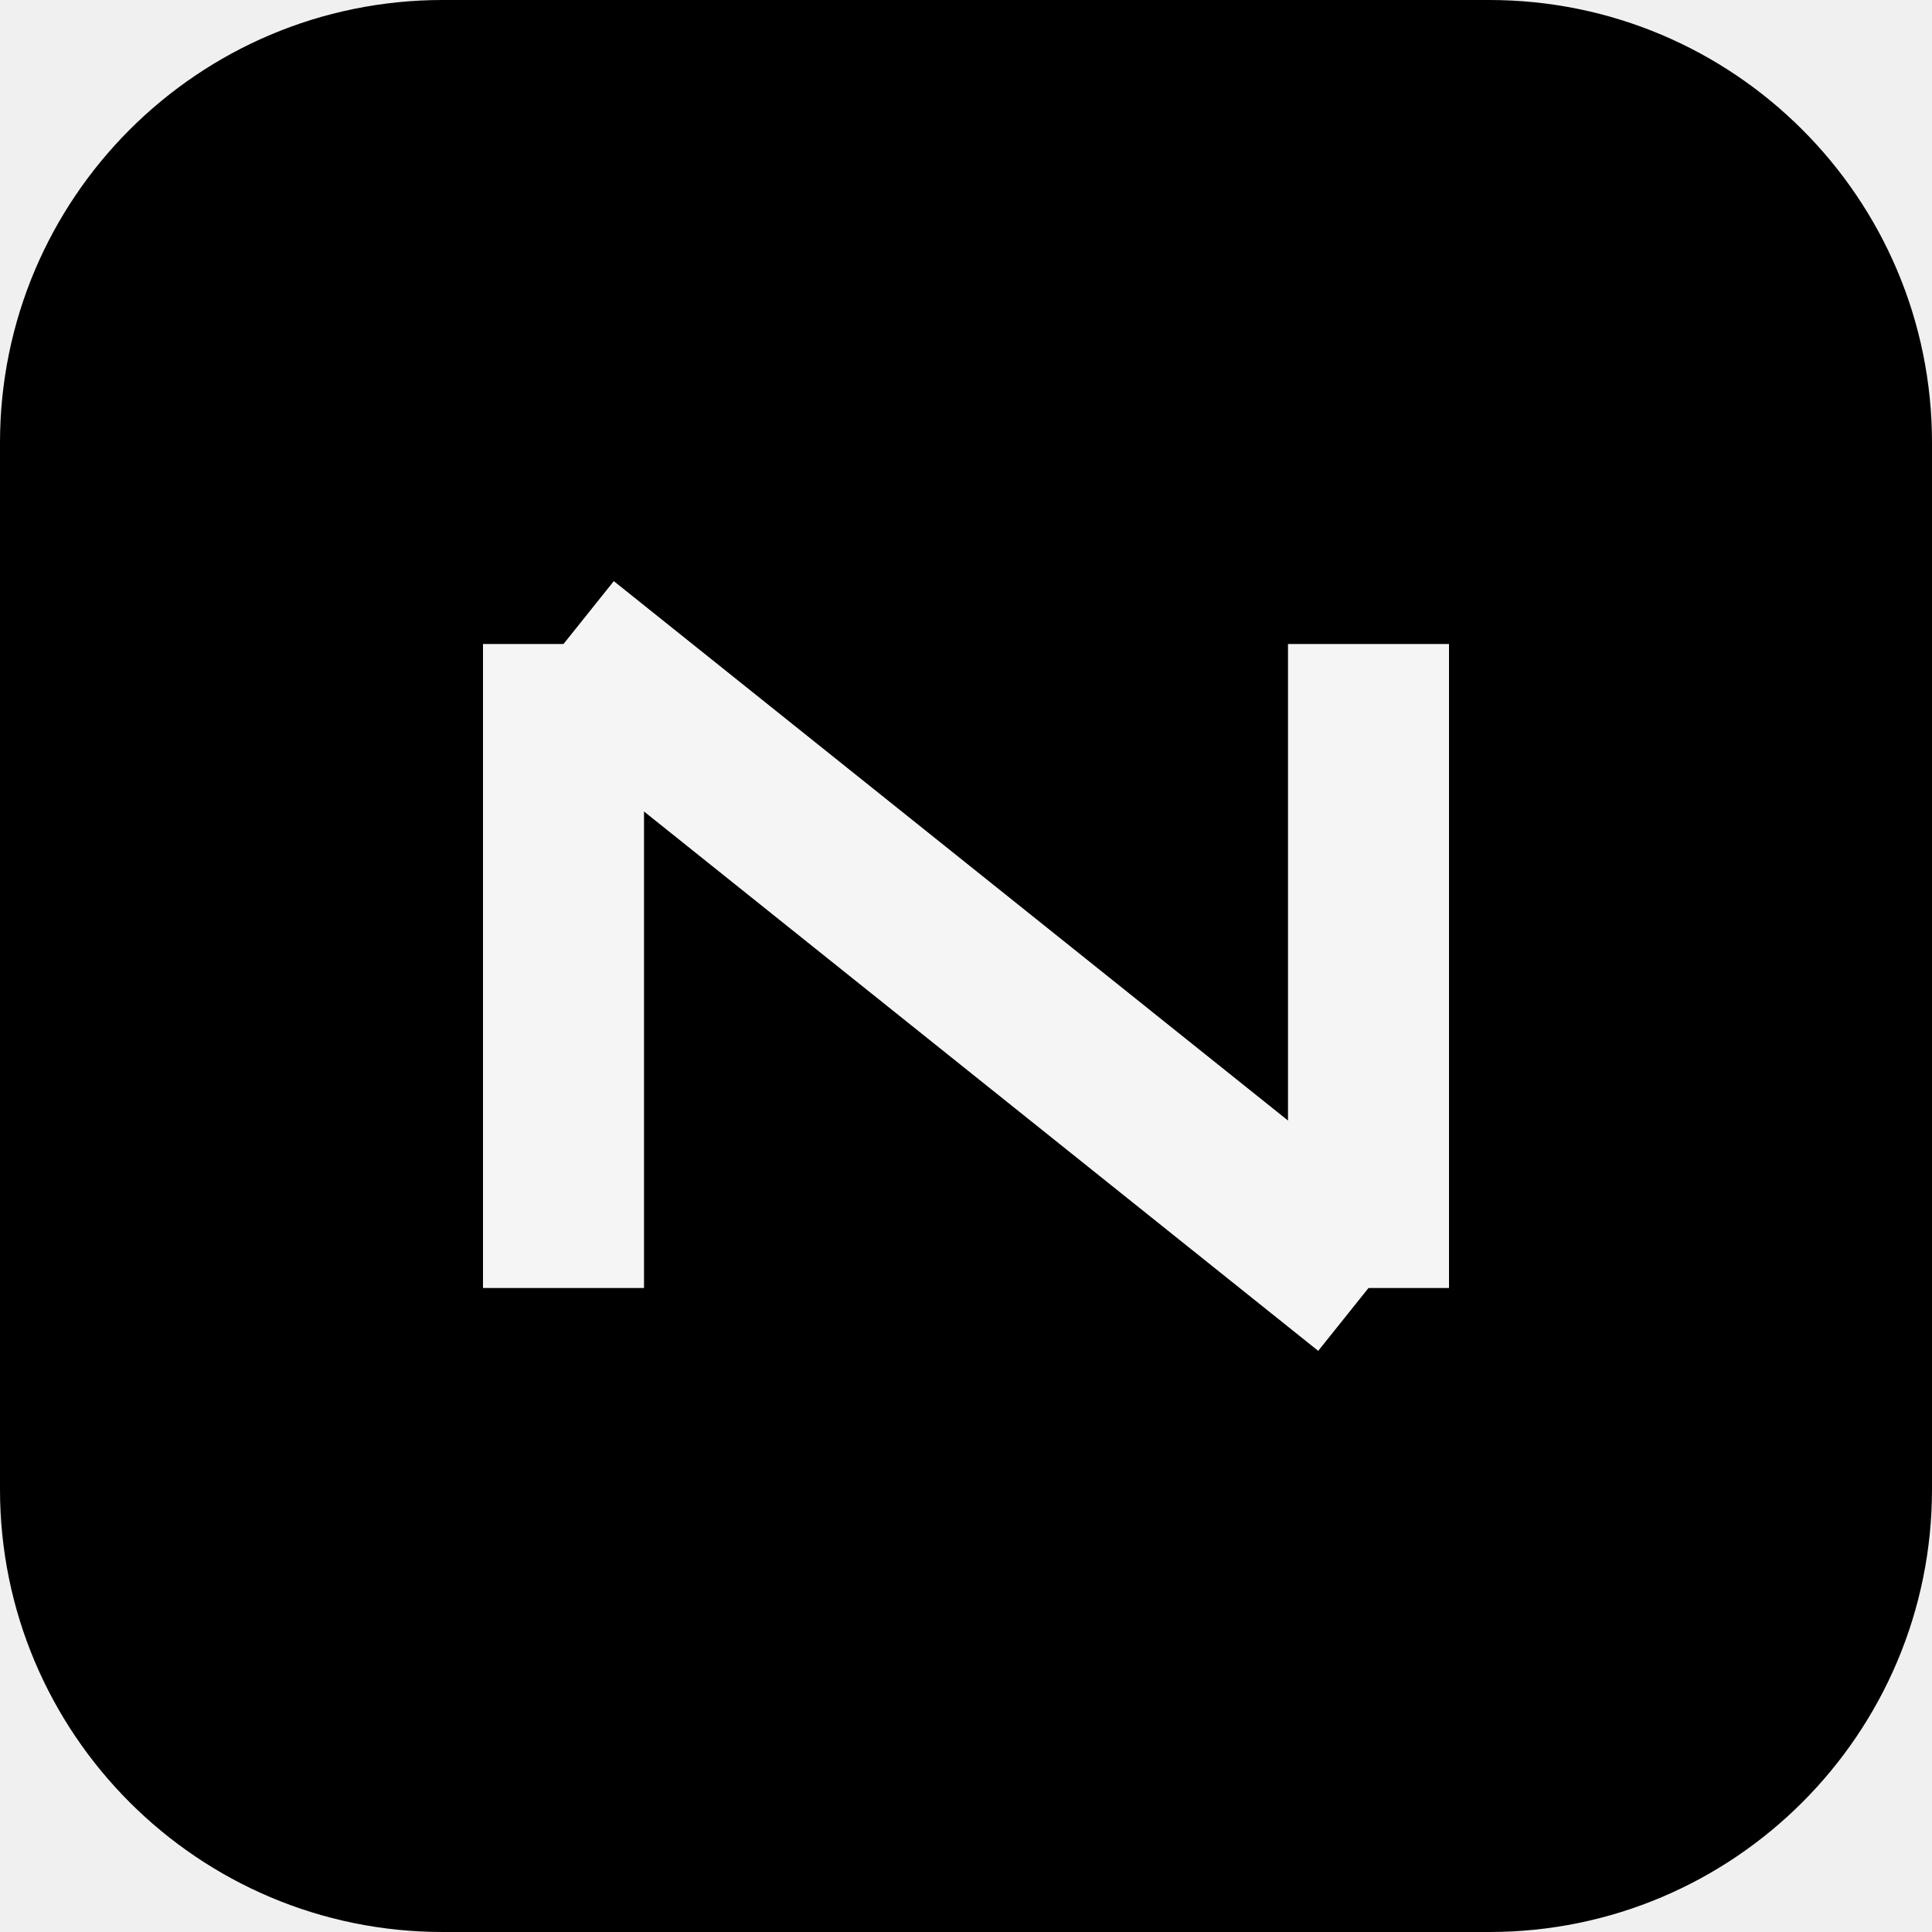
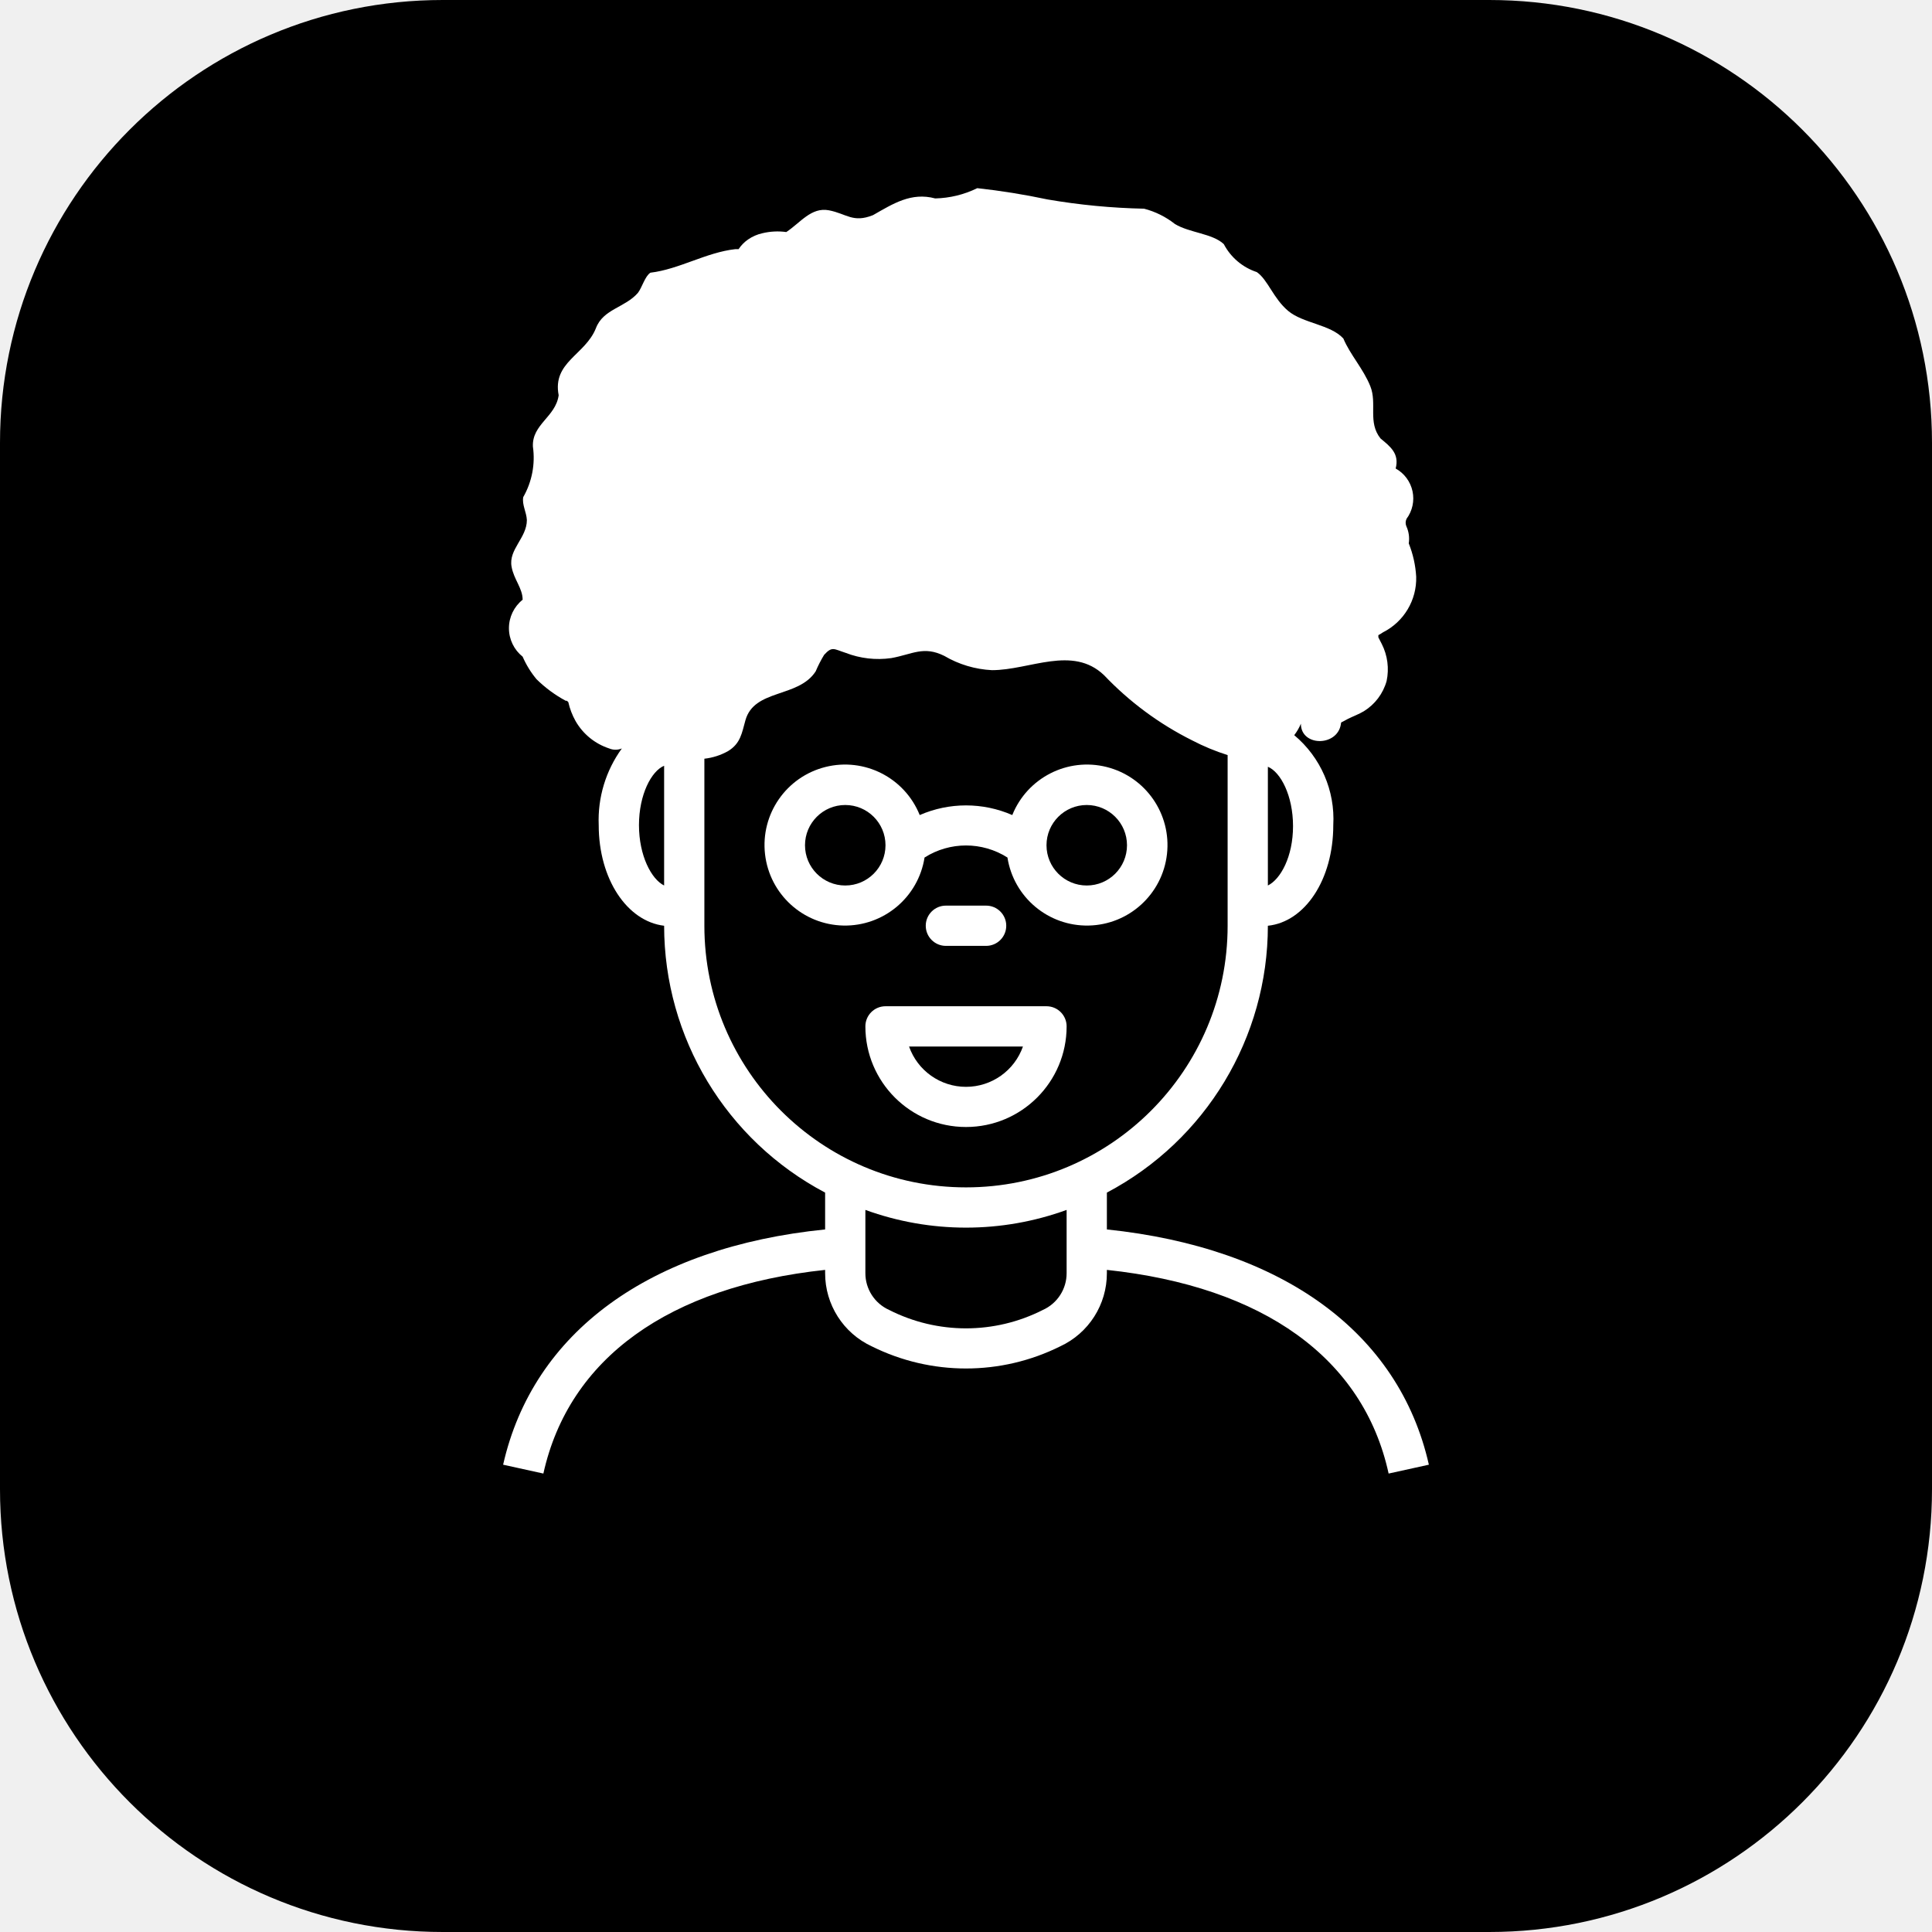
<svg xmlns="http://www.w3.org/2000/svg" width="96" height="96" viewBox="0 0 96 96" role="img" aria-label="Nico">
  <rect width="96" height="96" rx="22" fill="#000" />
-   <g fill="none" stroke="#f5f5f5" stroke-width="8" stroke-linecap="butt" stroke-linejoin="miter">
-     <line x1="28" y1="32" x2="28" y2="64" />
-     <line x1="68" y1="32" x2="68" y2="64" />
-     <line x1="28" y1="32" x2="68" y2="64" />
+   <g transform="translate(16 8)" fill="#FFFFFF">
+     <path d="M39,53.09V51.26A15,15,0,0,0,47,38v0c1.84-.19,3.25-2.29,3.25-5a5.43,5.43,0,0,0-1.94-4.47,2.49,2.49,0,0,0,.33-.57c0,1.18,1.93,1.15,2-.09,0,.11,0,0,.06,0l.28-.15c.26-.13.54-.23.79-.38a2.58,2.58,0,0,0,1.13-1.5A2.79,2.79,0,0,0,52.66,24l-.17-.33a.61.61,0,0,1,0-.11,2,2,0,0,0,.23-.14,3,3,0,0,0,1.65-2.76A5.27,5.27,0,0,0,54,19a1.49,1.49,0,0,0-.11-.83c-.07-.15-.07-.15,0,0a.45.45,0,0,1,0-.39,1.7,1.7,0,0,0-.54-2.5c.19-.73-.25-1.08-.75-1.49-.65-.81-.16-1.73-.51-2.6s-1-1.56-1.34-2.37c-.64-.7-2-.75-2.74-1.37S47,5.9,46.45,5.52a2.86,2.86,0,0,1-1.64-1.39c-.56-.53-1.71-.56-2.43-1a4.15,4.15,0,0,0-1.53-.76,32.23,32.23,0,0,1-4.8-.46,35.17,35.17,0,0,0-3.49-.56,5,5,0,0,1-2.09.51c-1.19-.32-2.09.26-3.09.83-1,.4-1.31-.07-2.19-.24s-1.42.62-2.12,1.08a3.2,3.2,0,0,0-1.19.06,2,2,0,0,0-.71.31,1.79,1.79,0,0,0-.47.48l0,0h-.16c-1.45.16-2.79,1-4.22,1.17-.27.17-.41.72-.62,1-.64.74-1.73.8-2.09,1.76-.53,1.33-2.17,1.68-1.85,3.33-.15,1.08-1.33,1.44-1.28,2.55A3.94,3.94,0,0,1,10,16.7c-.07.38.16.74.18,1.14,0,.89-.92,1.46-.76,2.32.11.63.55,1.07.55,1.64a1.81,1.81,0,0,0,0,2.83,4.63,4.63,0,0,0,.69,1.12,6.32,6.32,0,0,0,1.45,1.07l.06,0,0,0,.07.07,0,0a3.45,3.45,0,0,0,.36.94,3,3,0,0,0,1.67,1.36.81.81,0,0,0,.63,0A6.06,6.06,0,0,0,13.75,33c0,2.68,1.41,4.78,3.25,5v0a15,15,0,0,0,8,13.26v1.83c-8.71.88-14.51,5.1-16,11.69l2,.44c1.27-5.73,6.24-9.29,14-10.12v.16a4,4,0,0,0,2.32,3.64,10.51,10.51,0,0,0,9.36,0A4,4,0,0,0,39,55.26V55.1c7.78.83,12.75,4.39,14,10.12l2-.44C53.51,58.19,47.71,54,39,53.09ZM47,36v-5.9c.63.26,1.25,1.43,1.25,2.95S47.63,35.69,47,36ZM15.75,33c0-1.52.62-2.69,1.25-2.95V36C16.37,35.69,15.75,34.52,15.75,33ZM19,38V29.7a3.09,3.09,0,0,0,1.18-.38c.62-.38.68-.89.86-1.53.44-1.57,2.63-1.1,3.49-2.43a6.3,6.3,0,0,1,.42-.82c.4-.44.48-.29,1.07-.1a4.51,4.51,0,0,0,2.27.26c1.05-.19,1.6-.62,2.63-.11a5.16,5.16,0,0,0,2.37.71c1.88,0,4-1.25,5.57.25a15.73,15.73,0,0,0,4.38,3.24,10.94,10.94,0,0,0,1.76.73V38a13,13,0,0,1-26,0ZM35.82,57.09a8.43,8.43,0,0,1-7.64,0A2,2,0,0,1,27,55.26V52.12a14.64,14.64,0,0,0,10,0v3.14A2,2,0,0,1,35.82,57.09Z" />
+     <path d="M29.94,34.61a3.84,3.84,0,0,1,4.12,0,4,4,0,1,0,.24-2.11,5.75,5.75,0,0,0-4.6,0,4,4,0,1,0,.24,2.11ZM38,32a2,2,0,1,1-2,2A2,2,0,0,1,38,32ZM26,36a2,2,0,1,1,2-2A2,2,0,0,1,26,36Z" />
+     <path d="M31,37a1,1,0,0,0,0,2h2a1,1,0,0,0,0-2Z" />
+     <path d="M37,43a1,1,0,0,0-1-1H28a1,1,0,0,0-1,1,5,5,0,0,0,10,0Zm-7.83,1h5.66a3,3,0,0,1-5.66,0Z" />
  </g>
</svg>
